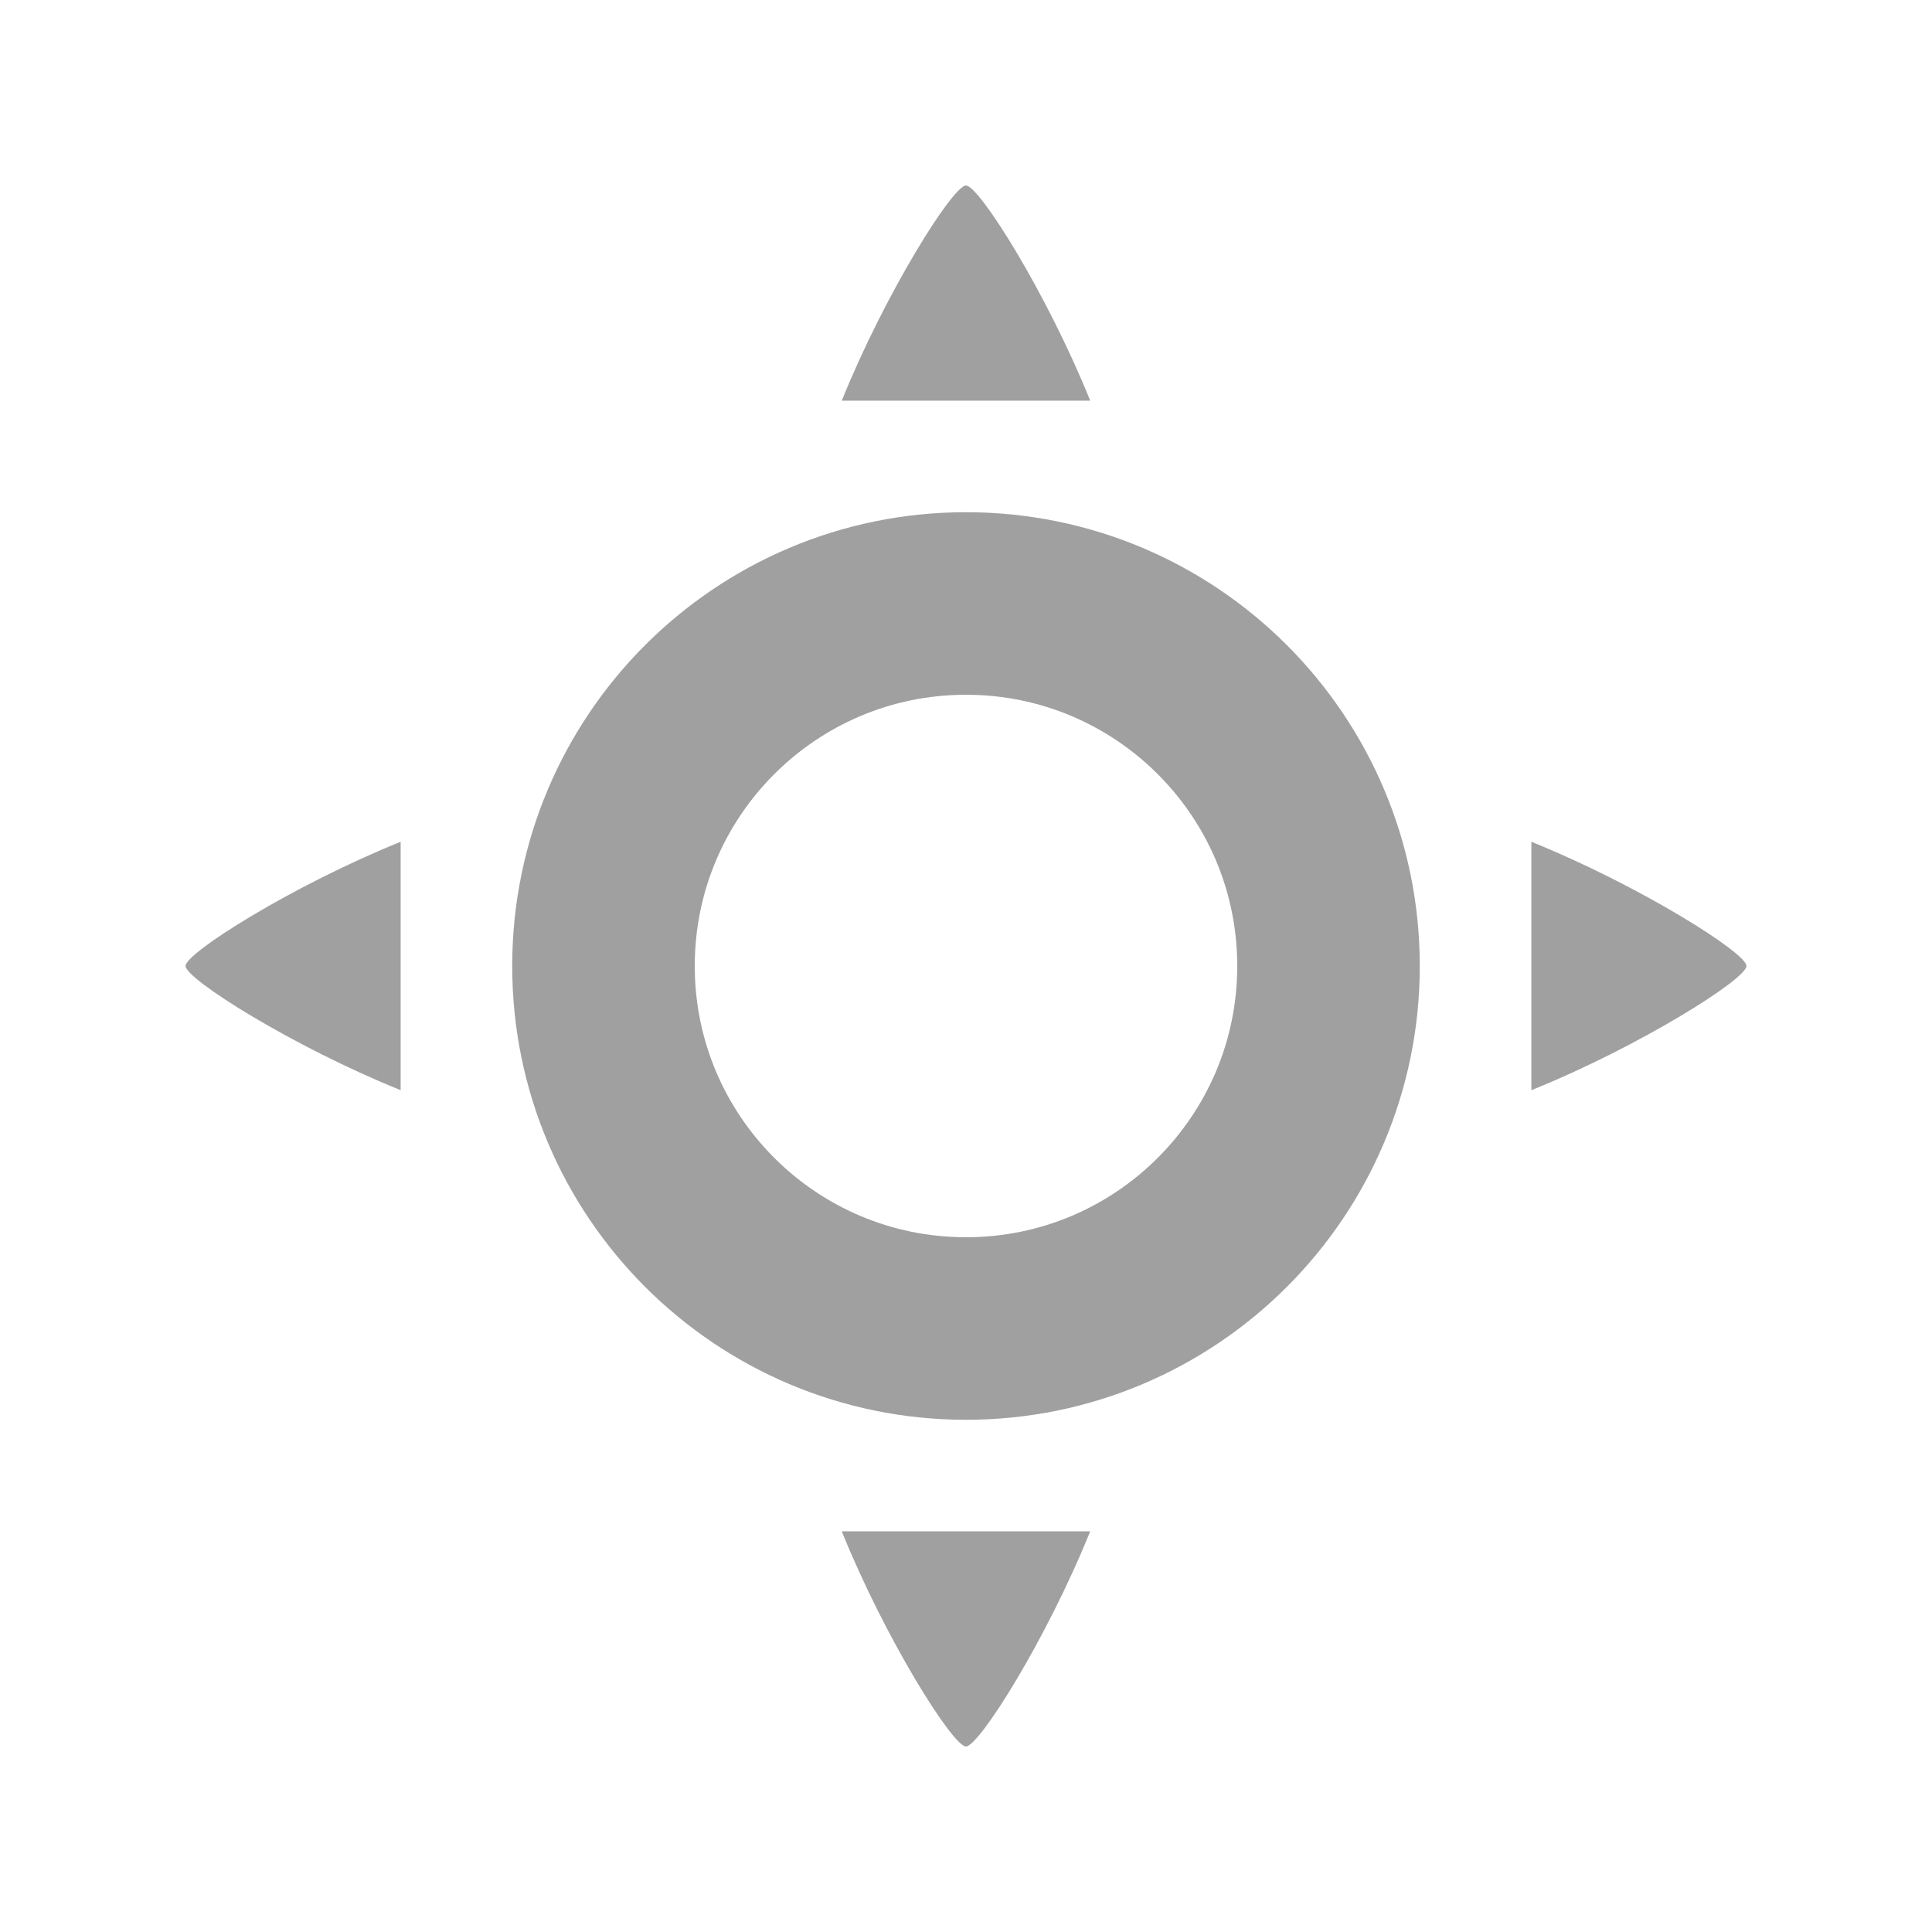
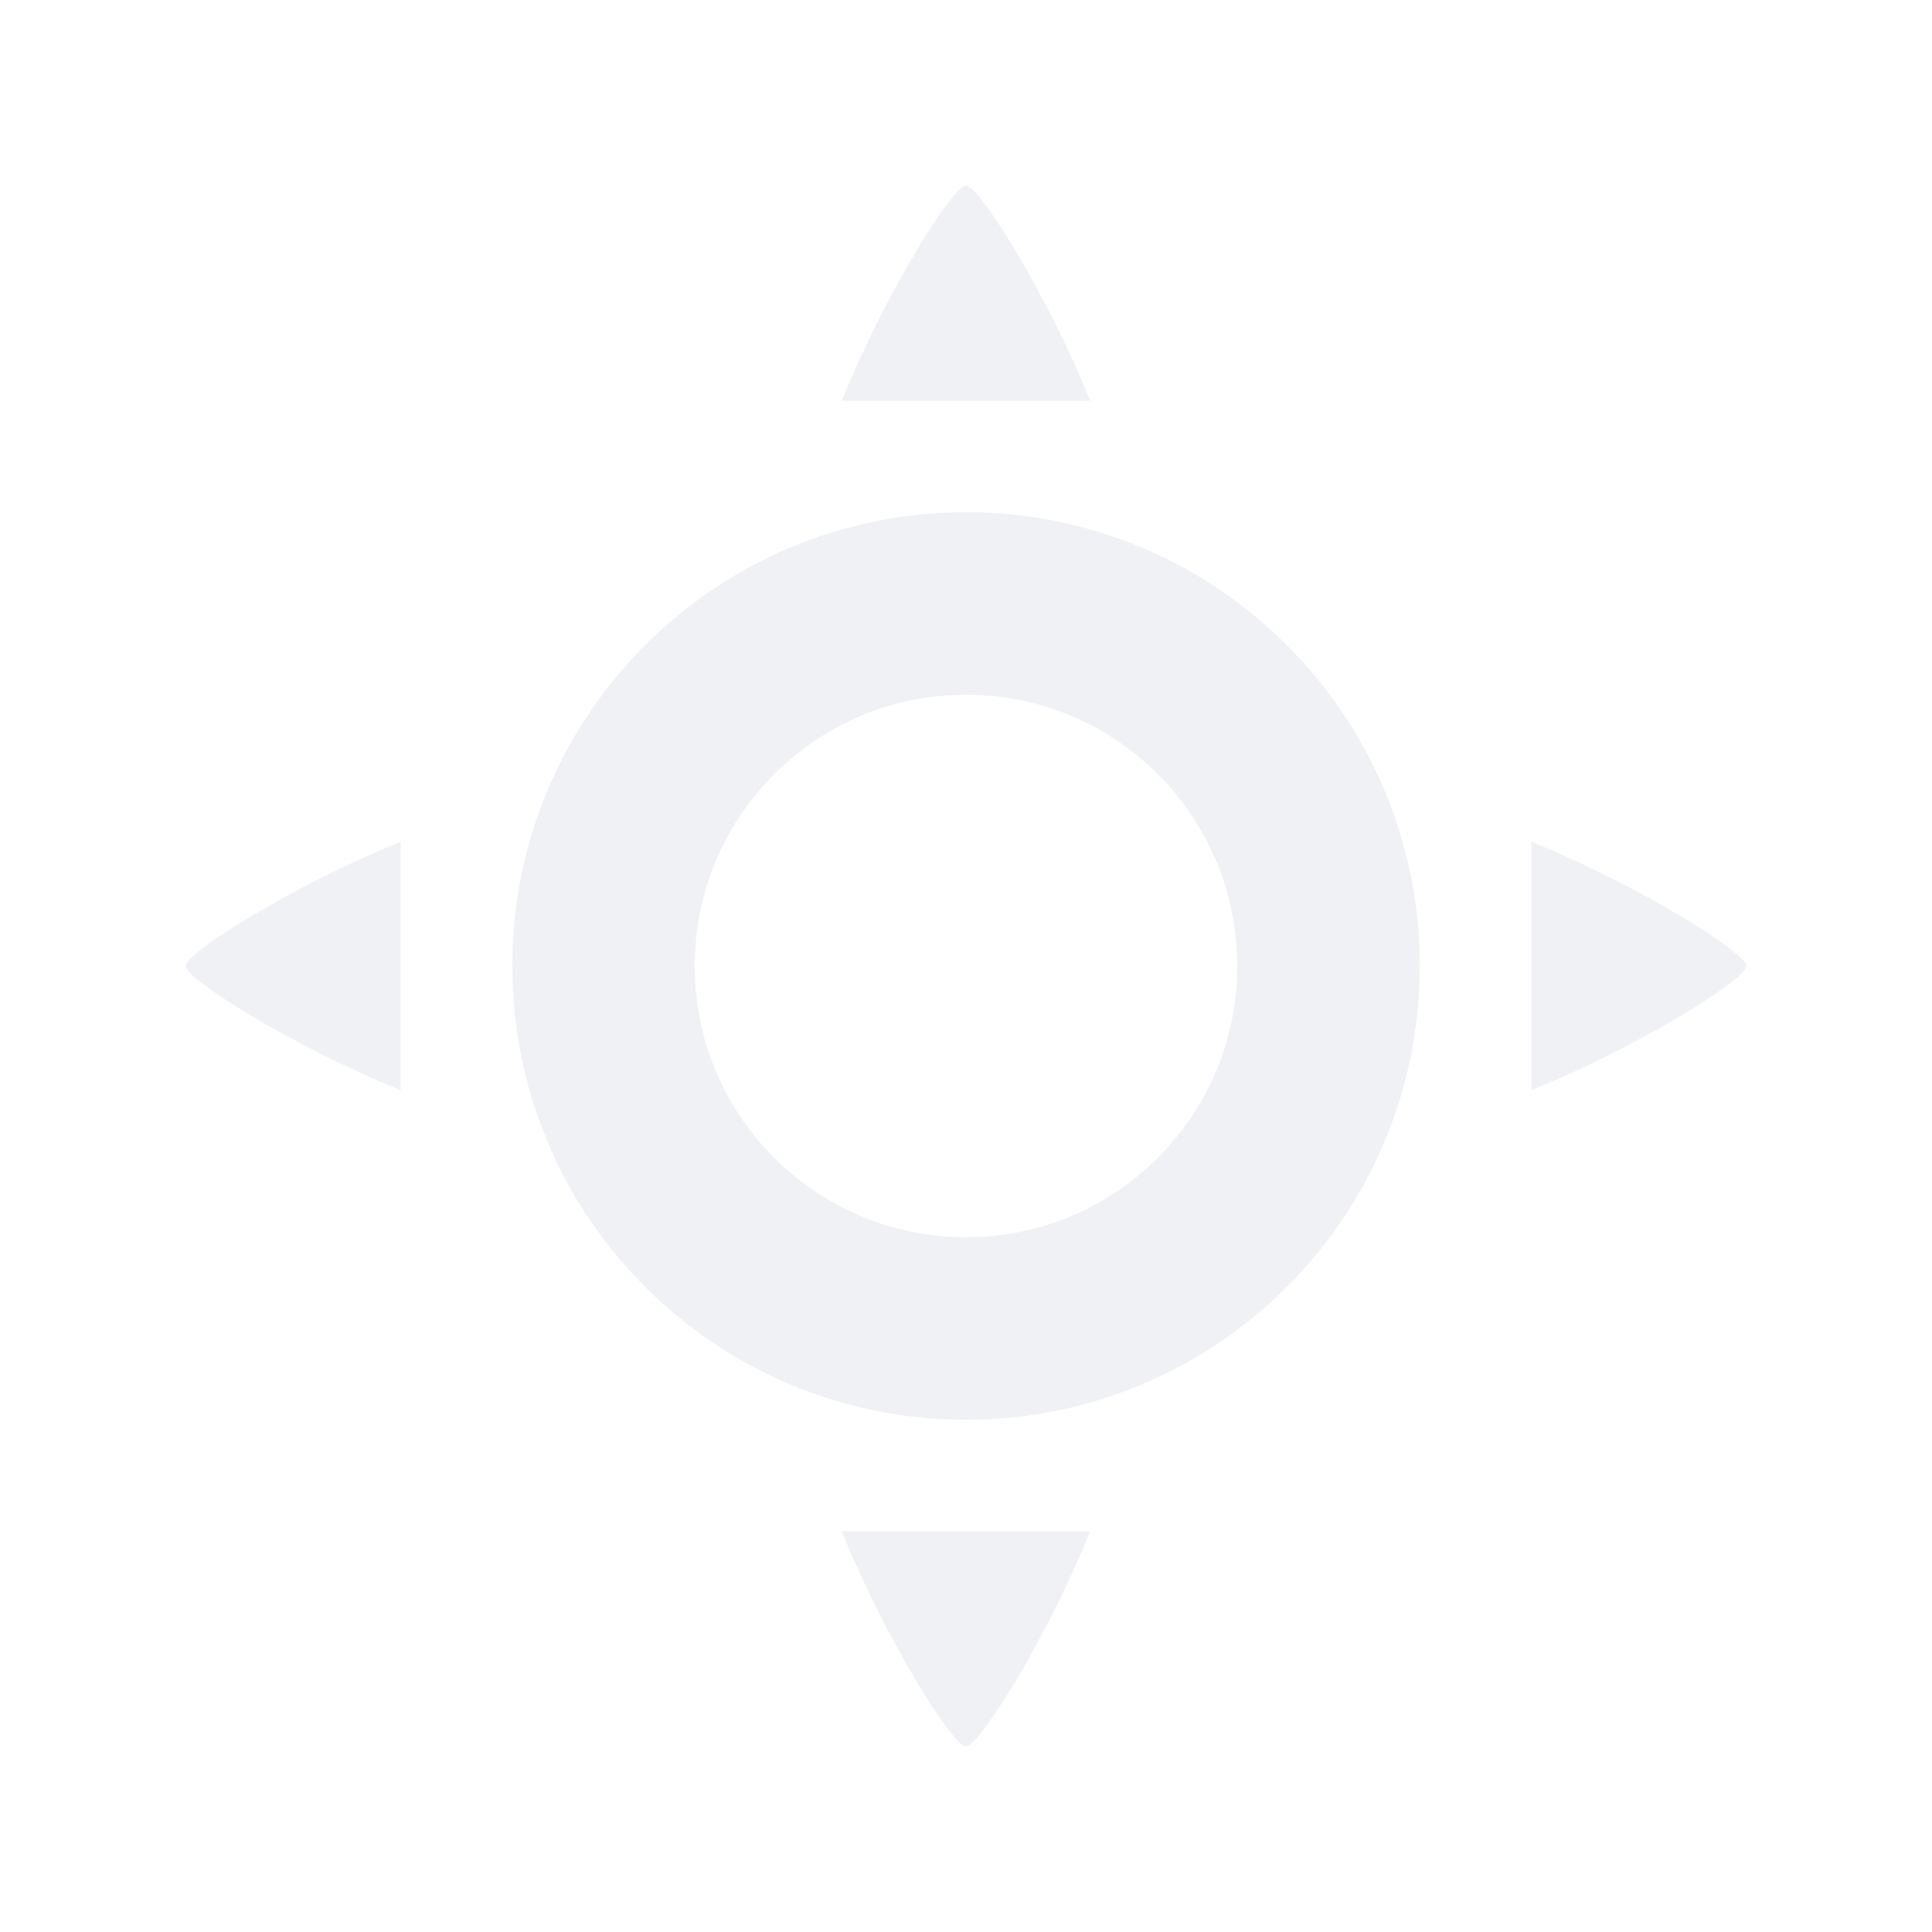
<svg xmlns="http://www.w3.org/2000/svg" xmlns:xlink="http://www.w3.org/1999/xlink" version="1.0" width="96" height="96" id="svg2" style="display:inline">
  <defs id="defs4">
    <linearGradient id="linearGradient4081">
      <stop id="stop4083" style="stop-color:#aaaaaa;stop-opacity:1" offset="0" />
      <stop id="stop4085" style="stop-color:#f0f0f0;stop-opacity:1" offset="1" />
    </linearGradient>
    <linearGradient x1="4.883" y1="-33.968" x2="4.883" y2="-43.829" id="linearGradient2955" xlink:href="#linearGradient4081" gradientUnits="userSpaceOnUse" gradientTransform="matrix(4.444444,0,0,4.444444,3.555556,221.0417)" />
    <linearGradient id="linearGradient3183">
      <stop id="stop3185" style="stop-color:#c80000;stop-opacity:1" offset="0" />
      <stop id="stop3187" style="stop-color:#f3604d;stop-opacity:1" offset="1" />
    </linearGradient>
    <linearGradient x1="11" y1="11.016" x2="19" y2="11.016" id="linearGradient2927" xlink:href="#linearGradient3183" gradientUnits="userSpaceOnUse" gradientTransform="matrix(0,-3,2.96525,0,27.33592,93.00001)" />
  </defs>
  <g id="g888">
    <g id="g489" transform="matrix(1.200004,0,0,1.200004,-9.600206,-9.600206)">
-       <circle style="opacity:1;fill:none;fill-opacity:1;stroke:#a0a0a0;stroke-width:7.559;stroke-miterlimit:22.926;stroke-dasharray:none;stroke-opacity:1" id="path71" cx="48" cy="48" r="15.011" />
+       <circle style="opacity:1;fill:none;fill-opacity:1;stroke:#eff1f5;stroke-width:7.559;stroke-miterlimit:22.926;stroke-dasharray:none;stroke-opacity:1" id="path71" cx="48" cy="48" r="15.011" />
      <g id="g962">
        <g id="g948">
-           <path style="opacity:1;fill:#a0a0a0;fill-opacity:1;stroke:none;stroke-width:5.387;stroke-miterlimit:22.926;stroke-dasharray:none;stroke-opacity:1" d="m 47.999,15.682 c -0.542,0 -3.339,4.441 -5.143,8.908 H 53.143 C 51.34,20.122 48.542,15.682 47.999,15.682 Z" id="path878" />
-           <path id="path938" d="m 47.999,80.318 c -0.542,0 -3.339,-4.441 -5.143,-8.908 h 10.286 c -1.803,4.468 -4.602,8.908 -5.144,8.908 z" style="opacity:1;fill:#a0a0a0;fill-opacity:1;stroke:none;stroke-width:5.387;stroke-miterlimit:22.926;stroke-dasharray:none;stroke-opacity:1" />
+           <path style="opacity:1;fill:#eff1f5;fill-opacity:1;stroke:none;stroke-width:5.387;stroke-miterlimit:22.926;stroke-dasharray:none;stroke-opacity:1" d="m 47.999,15.682 c -0.542,0 -3.339,4.441 -5.143,8.908 H 53.143 C 51.34,20.122 48.542,15.682 47.999,15.682 Z" id="path878" />
+           <path id="path938" d="m 47.999,80.318 c -0.542,0 -3.339,-4.441 -5.143,-8.908 h 10.286 c -1.803,4.468 -4.602,8.908 -5.144,8.908 z" style="opacity:1;fill:#eff1f5;fill-opacity:1;stroke:none;stroke-width:5.387;stroke-miterlimit:22.926;stroke-dasharray:none;stroke-opacity:1" />
        </g>
        <g id="g954" transform="rotate(90,48,48)">
-           <path id="path950" d="m 47.999,15.682 c -0.542,0 -3.339,4.441 -5.143,8.908 H 53.143 C 51.34,20.122 48.542,15.682 47.999,15.682 Z" style="opacity:1;fill:#a0a0a0;fill-opacity:1;stroke:none;stroke-width:5.387;stroke-miterlimit:22.926;stroke-dasharray:none;stroke-opacity:1" />
-           <path style="opacity:1;fill:#a0a0a0;fill-opacity:1;stroke:none;stroke-width:5.387;stroke-miterlimit:22.926;stroke-dasharray:none;stroke-opacity:1" d="m 47.999,80.318 c -0.542,0 -3.339,-4.441 -5.143,-8.908 h 10.286 c -1.803,4.468 -4.602,8.908 -5.144,8.908 z" id="path952" />
+           <path id="path950" d="m 47.999,15.682 c -0.542,0 -3.339,4.441 -5.143,8.908 H 53.143 C 51.34,20.122 48.542,15.682 47.999,15.682 Z" style="opacity:1;fill:#eff1f5;fill-opacity:1;stroke:none;stroke-width:5.387;stroke-miterlimit:22.926;stroke-dasharray:none;stroke-opacity:1" />
+           <path style="opacity:1;fill:#eff1f5;fill-opacity:1;stroke:none;stroke-width:5.387;stroke-miterlimit:22.926;stroke-dasharray:none;stroke-opacity:1" d="m 47.999,80.318 c -0.542,0 -3.339,-4.441 -5.143,-8.908 h 10.286 c -1.803,4.468 -4.602,8.908 -5.144,8.908 z" id="path952" />
        </g>
      </g>
    </g>
  </g>
</svg>
